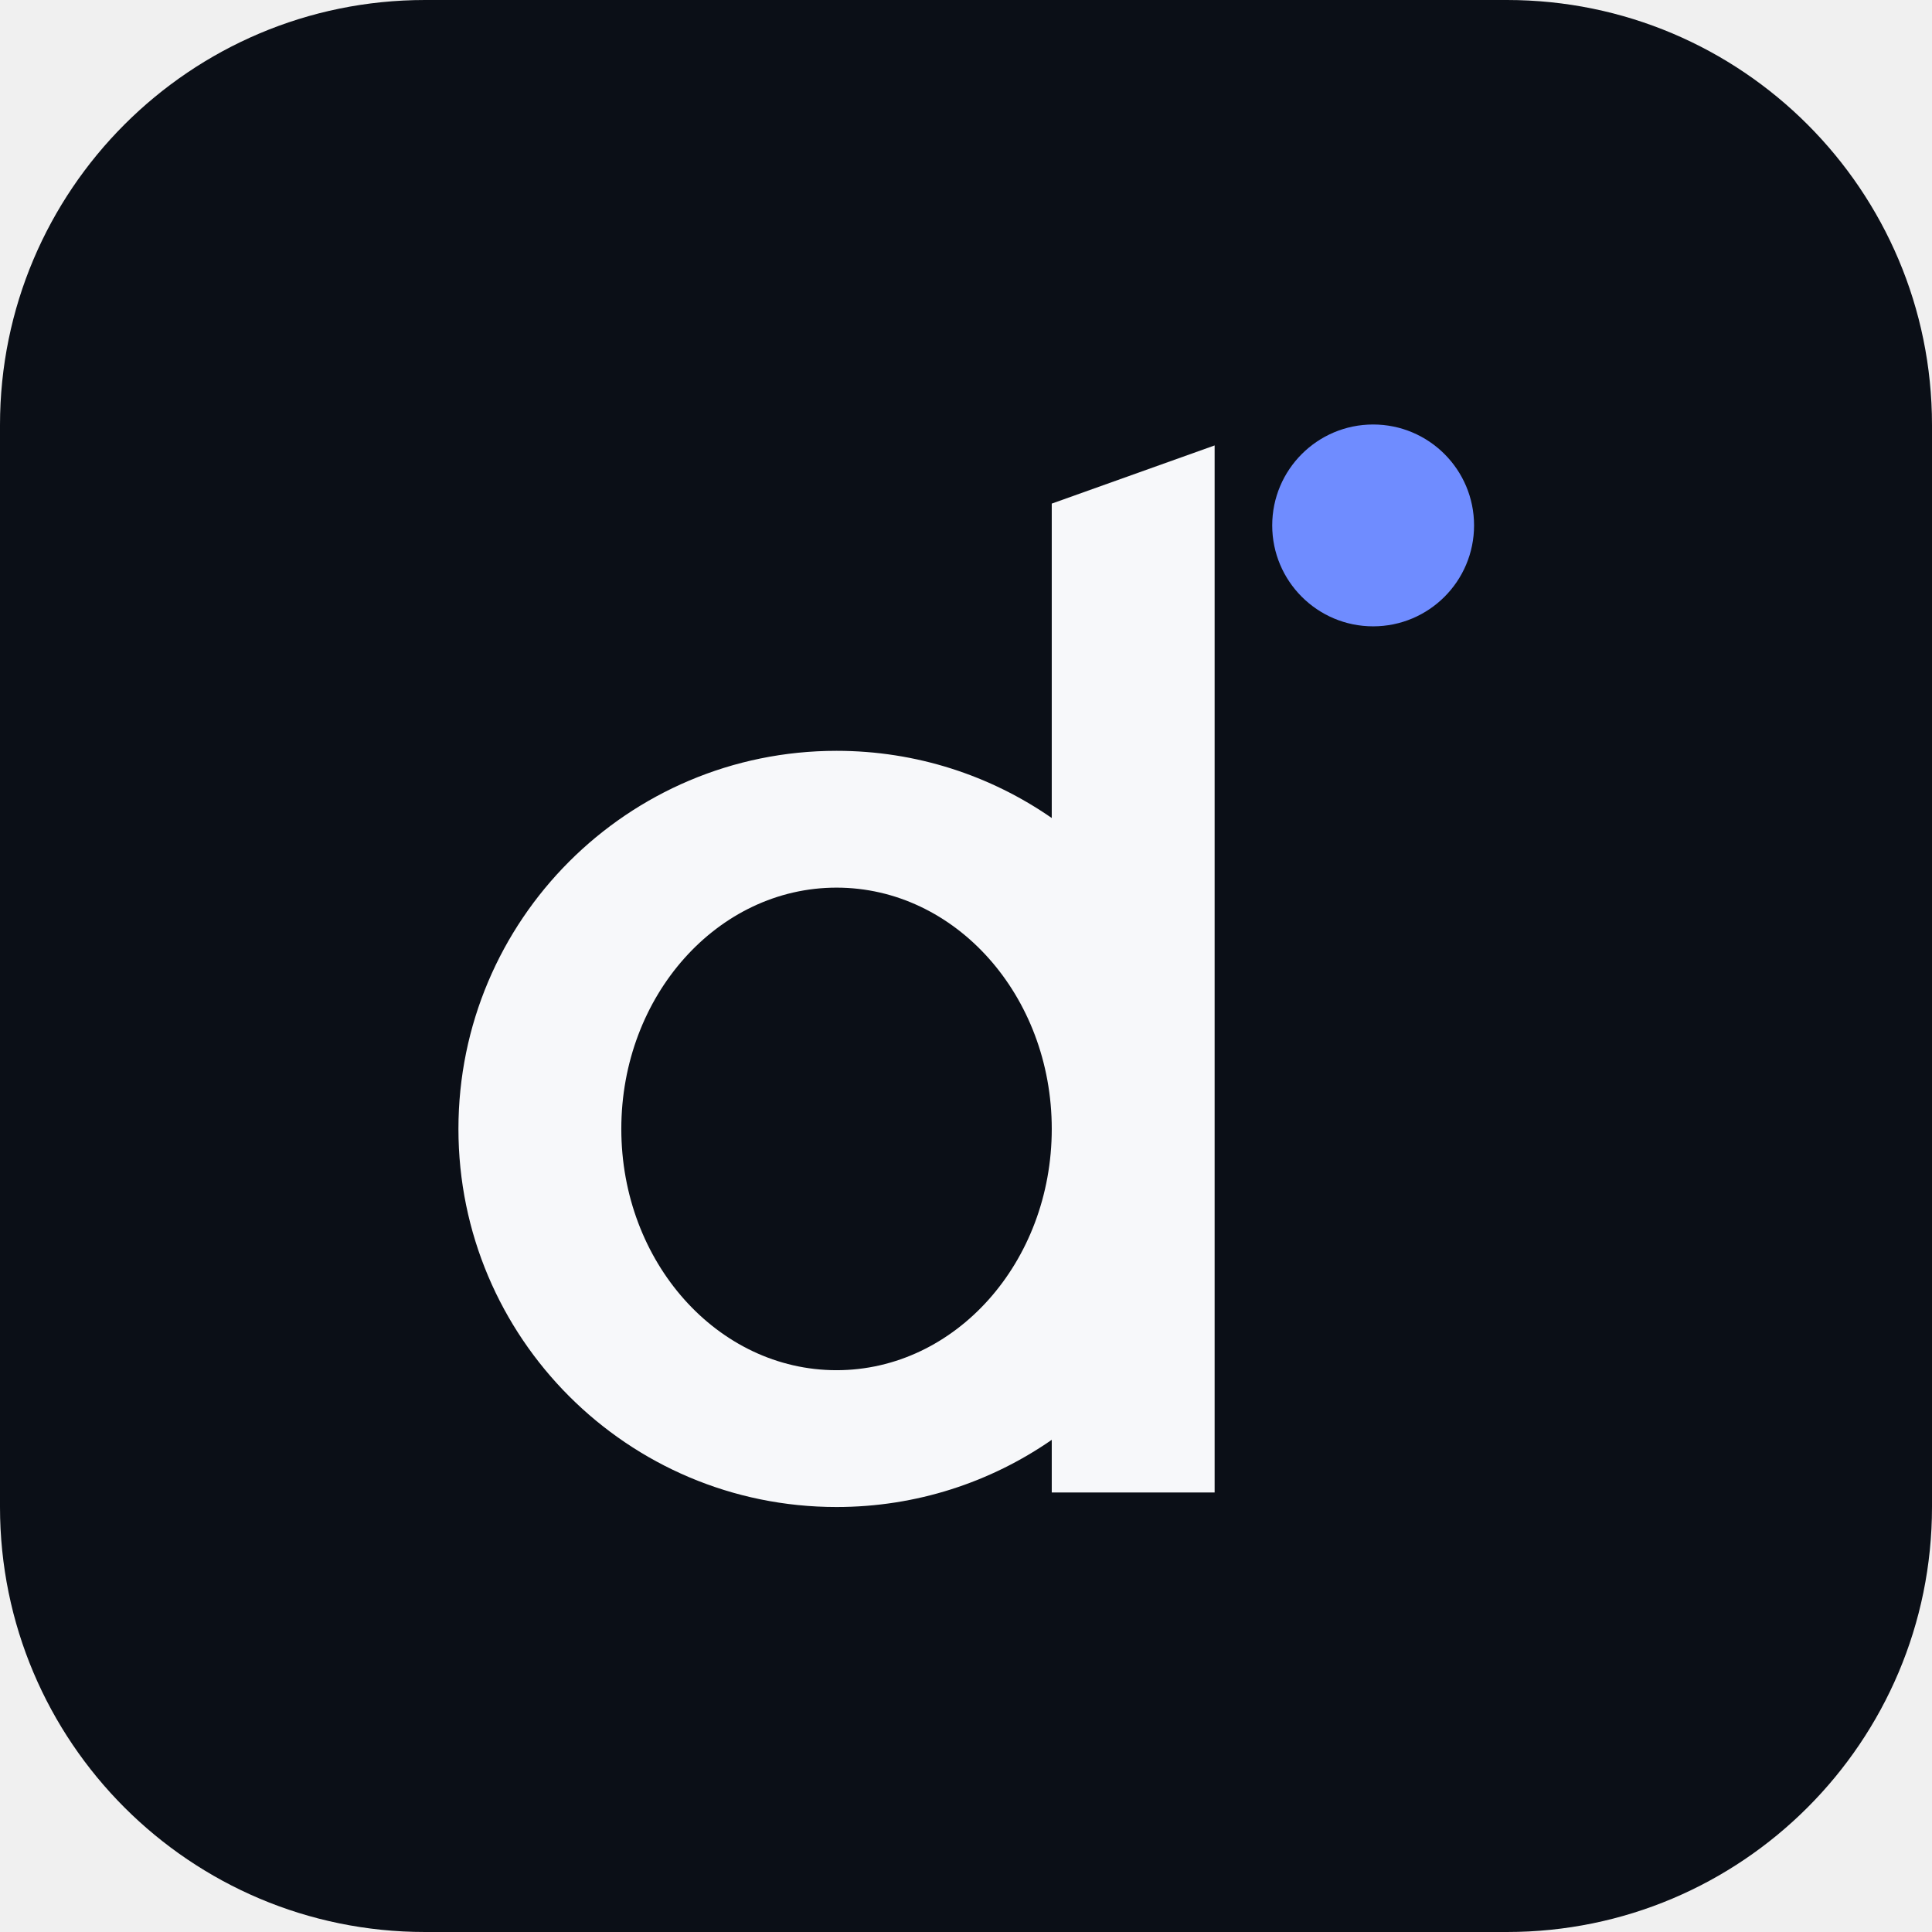
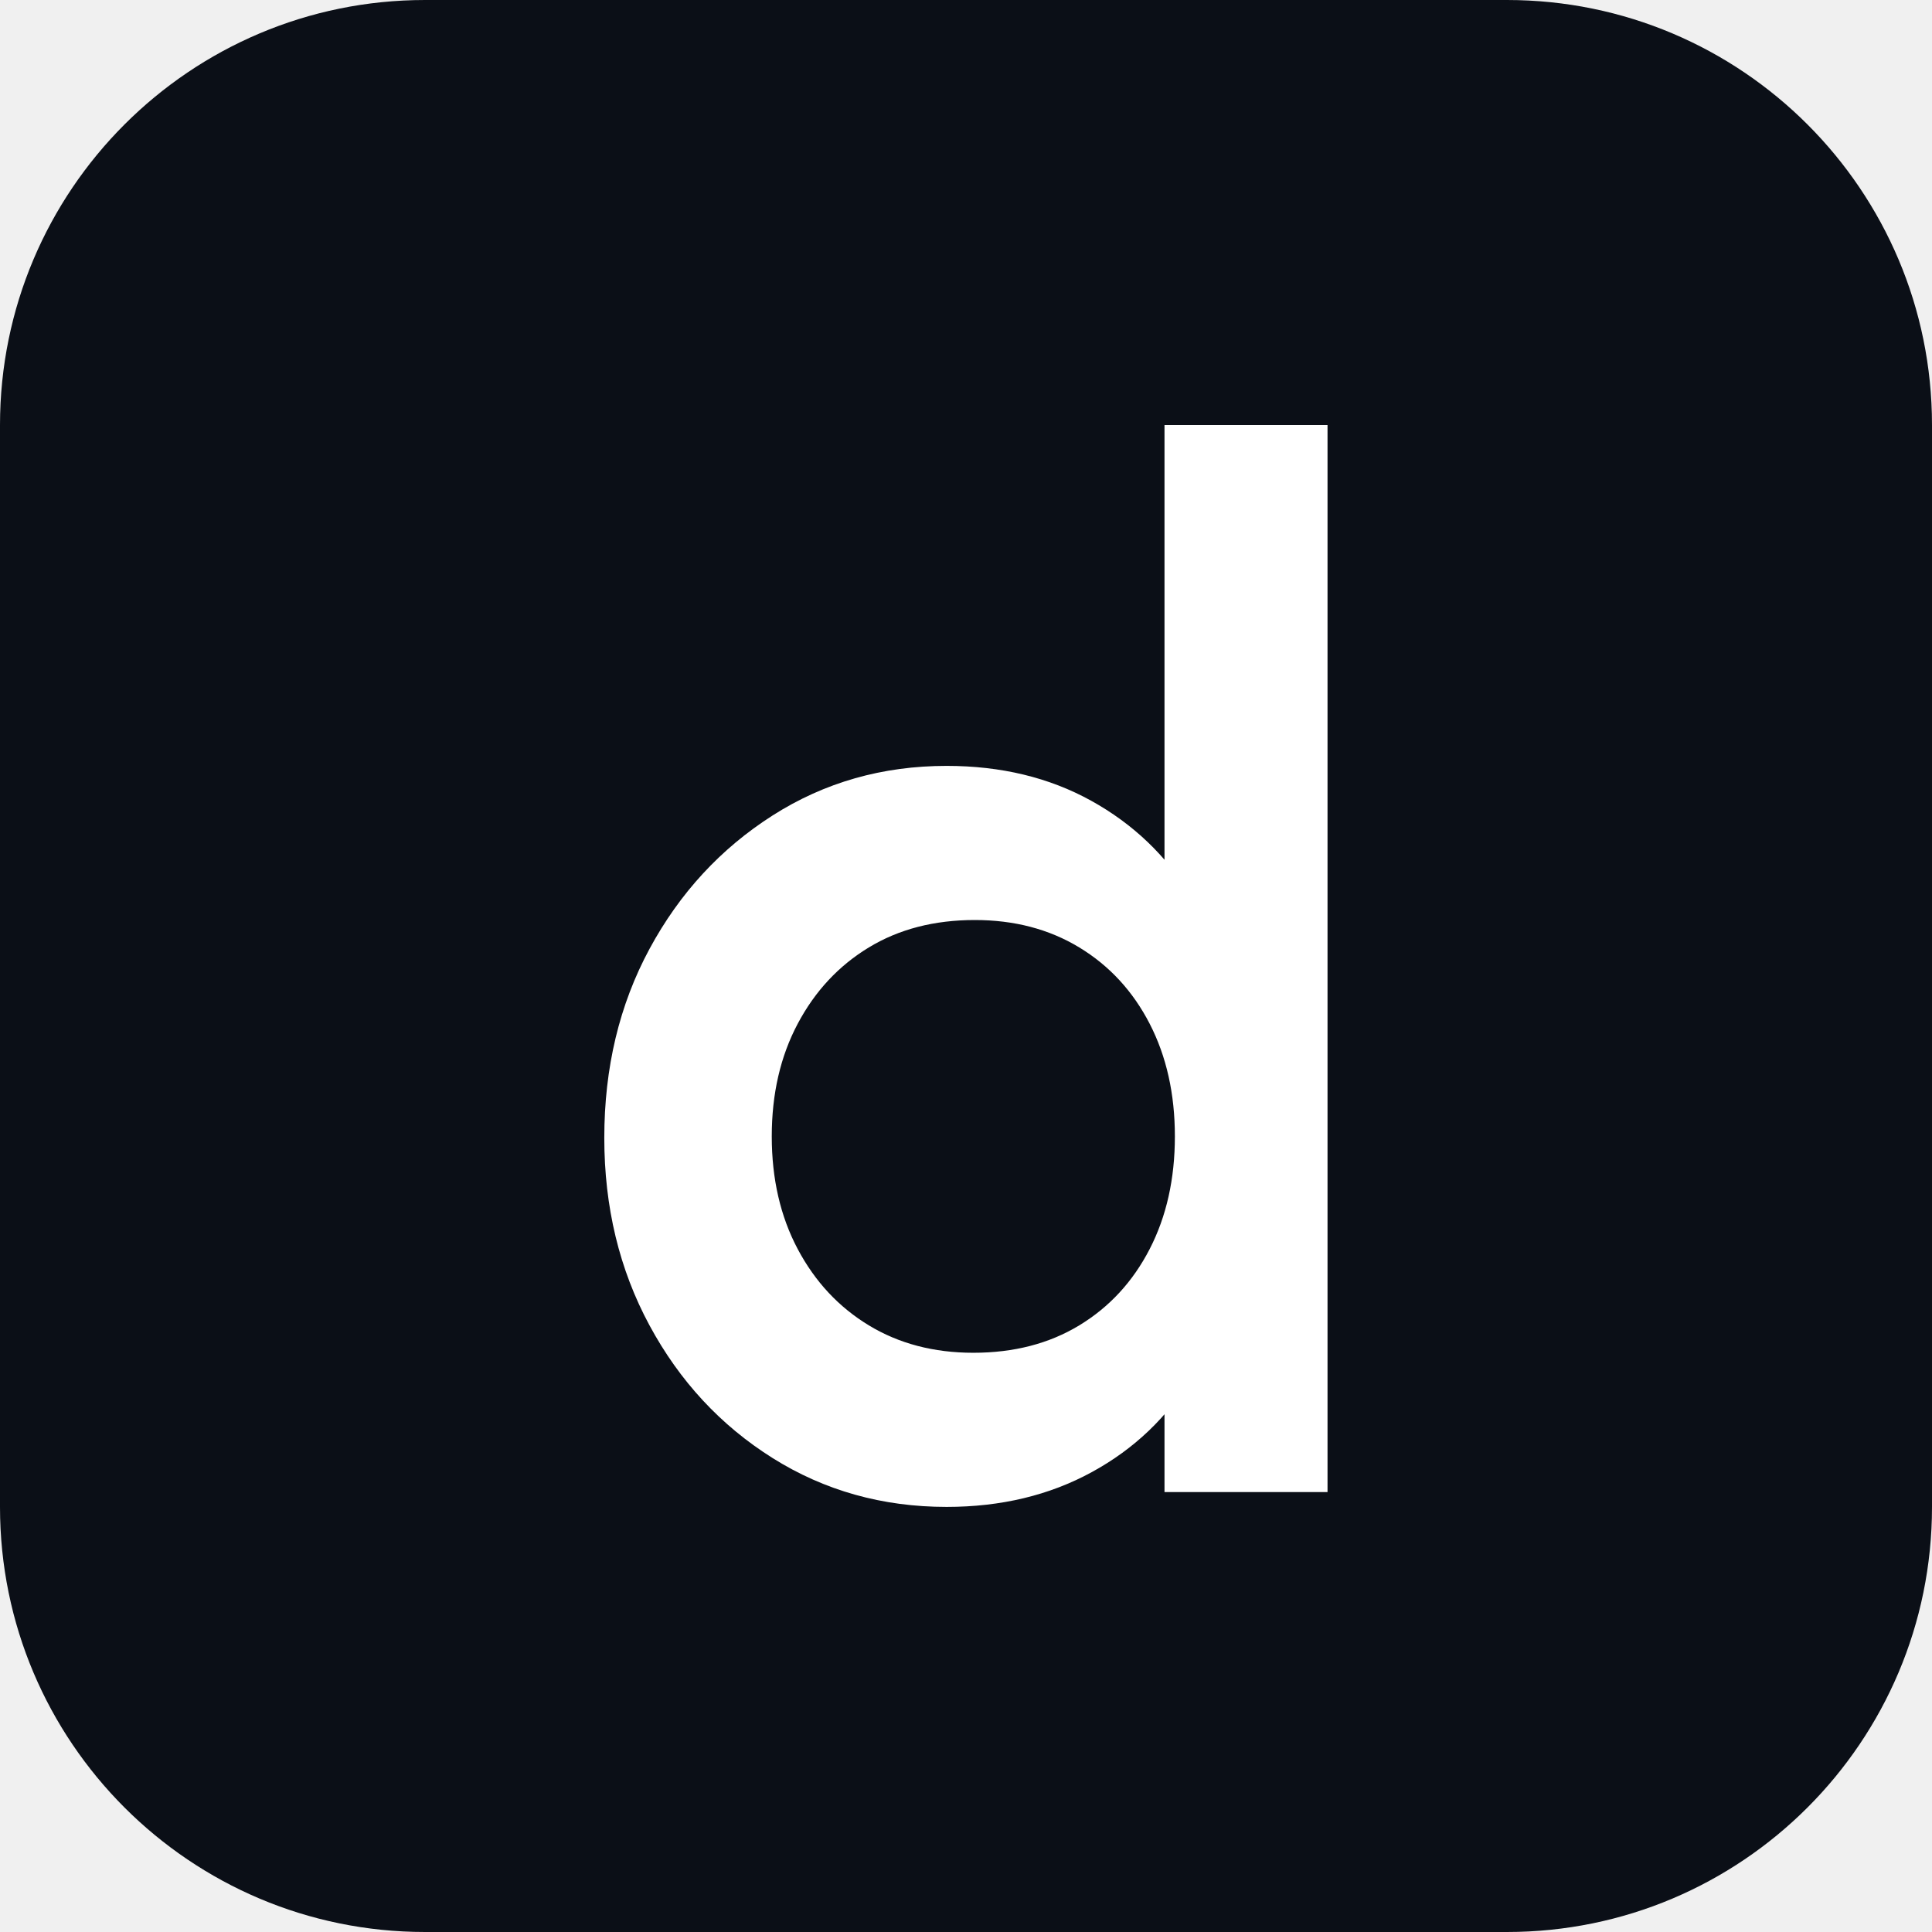
<svg xmlns="http://www.w3.org/2000/svg" viewBox="0 0 1000 1000" role="img" aria-label="datarin">
  <rect width="1000" height="1000" rx="220" fill="#0B0F17" />
-   <g transform="translate(213.2 772.5) scale(0.7527)">
-     <path fill="#F7F8FA" d="M440.0 0.0H552.0V-720.0L440.0 -680.0V-463.795C397.995 -492.928 346.991 -510.0 292.0 -510.0C148.406 -510.0 32.0 -393.594 32.0 -250.0C32.0 -106.406 148.406 10.0 292.0 10.0C346.991 10.0 397.995 -7.072 440.0 -36.205ZM440.0 -250.0C440.0 -158.365 373.738 -84.08 292.0 -84.08C210.262 -84.08 144.0 -158.365 144.0 -250.0C144.0 -341.635 210.262 -415.92 292.0 -415.92C373.738 -415.92 440.0 -341.635 440.0 -250.0Z" />
-     <circle cx="661" cy="-665" r="69.4" fill="#6F8CFF" />
-   </g>
+   <path transform="translate(289.0 772.3) scale(0.7671)" fill="#FFFFFF" d="M262 10Q197 10 144.5 -23.0Q92 -56 61.5 -112.5Q31 -169 31 -239Q31 -310 61.5 -366.5Q92 -423 144.5 -456.5Q197 -490 262 -490Q317 -490 359.5 -466.5Q402 -443 427.0 -402.0Q452 -361 452 -309V-171Q452 -119 427.5 -78.0Q403 -37 360.0 -13.5Q317 10 262 10ZM280 -94Q321 -94 351.5 -112.5Q382 -131 399.0 -164.0Q416 -197 416 -240Q416 -283 399.0 -316.0Q382 -349 351.5 -367.5Q321 -386 281 -386Q240 -386 209.5 -367.5Q179 -349 161.5 -316.0Q144 -283 144 -240Q144 -197 161.5 -164.0Q179 -131 209.5 -112.5Q240 -94 280 -94ZM519 0H409V-129L428 -246L409 -362V-720H519Z" />
</svg>
